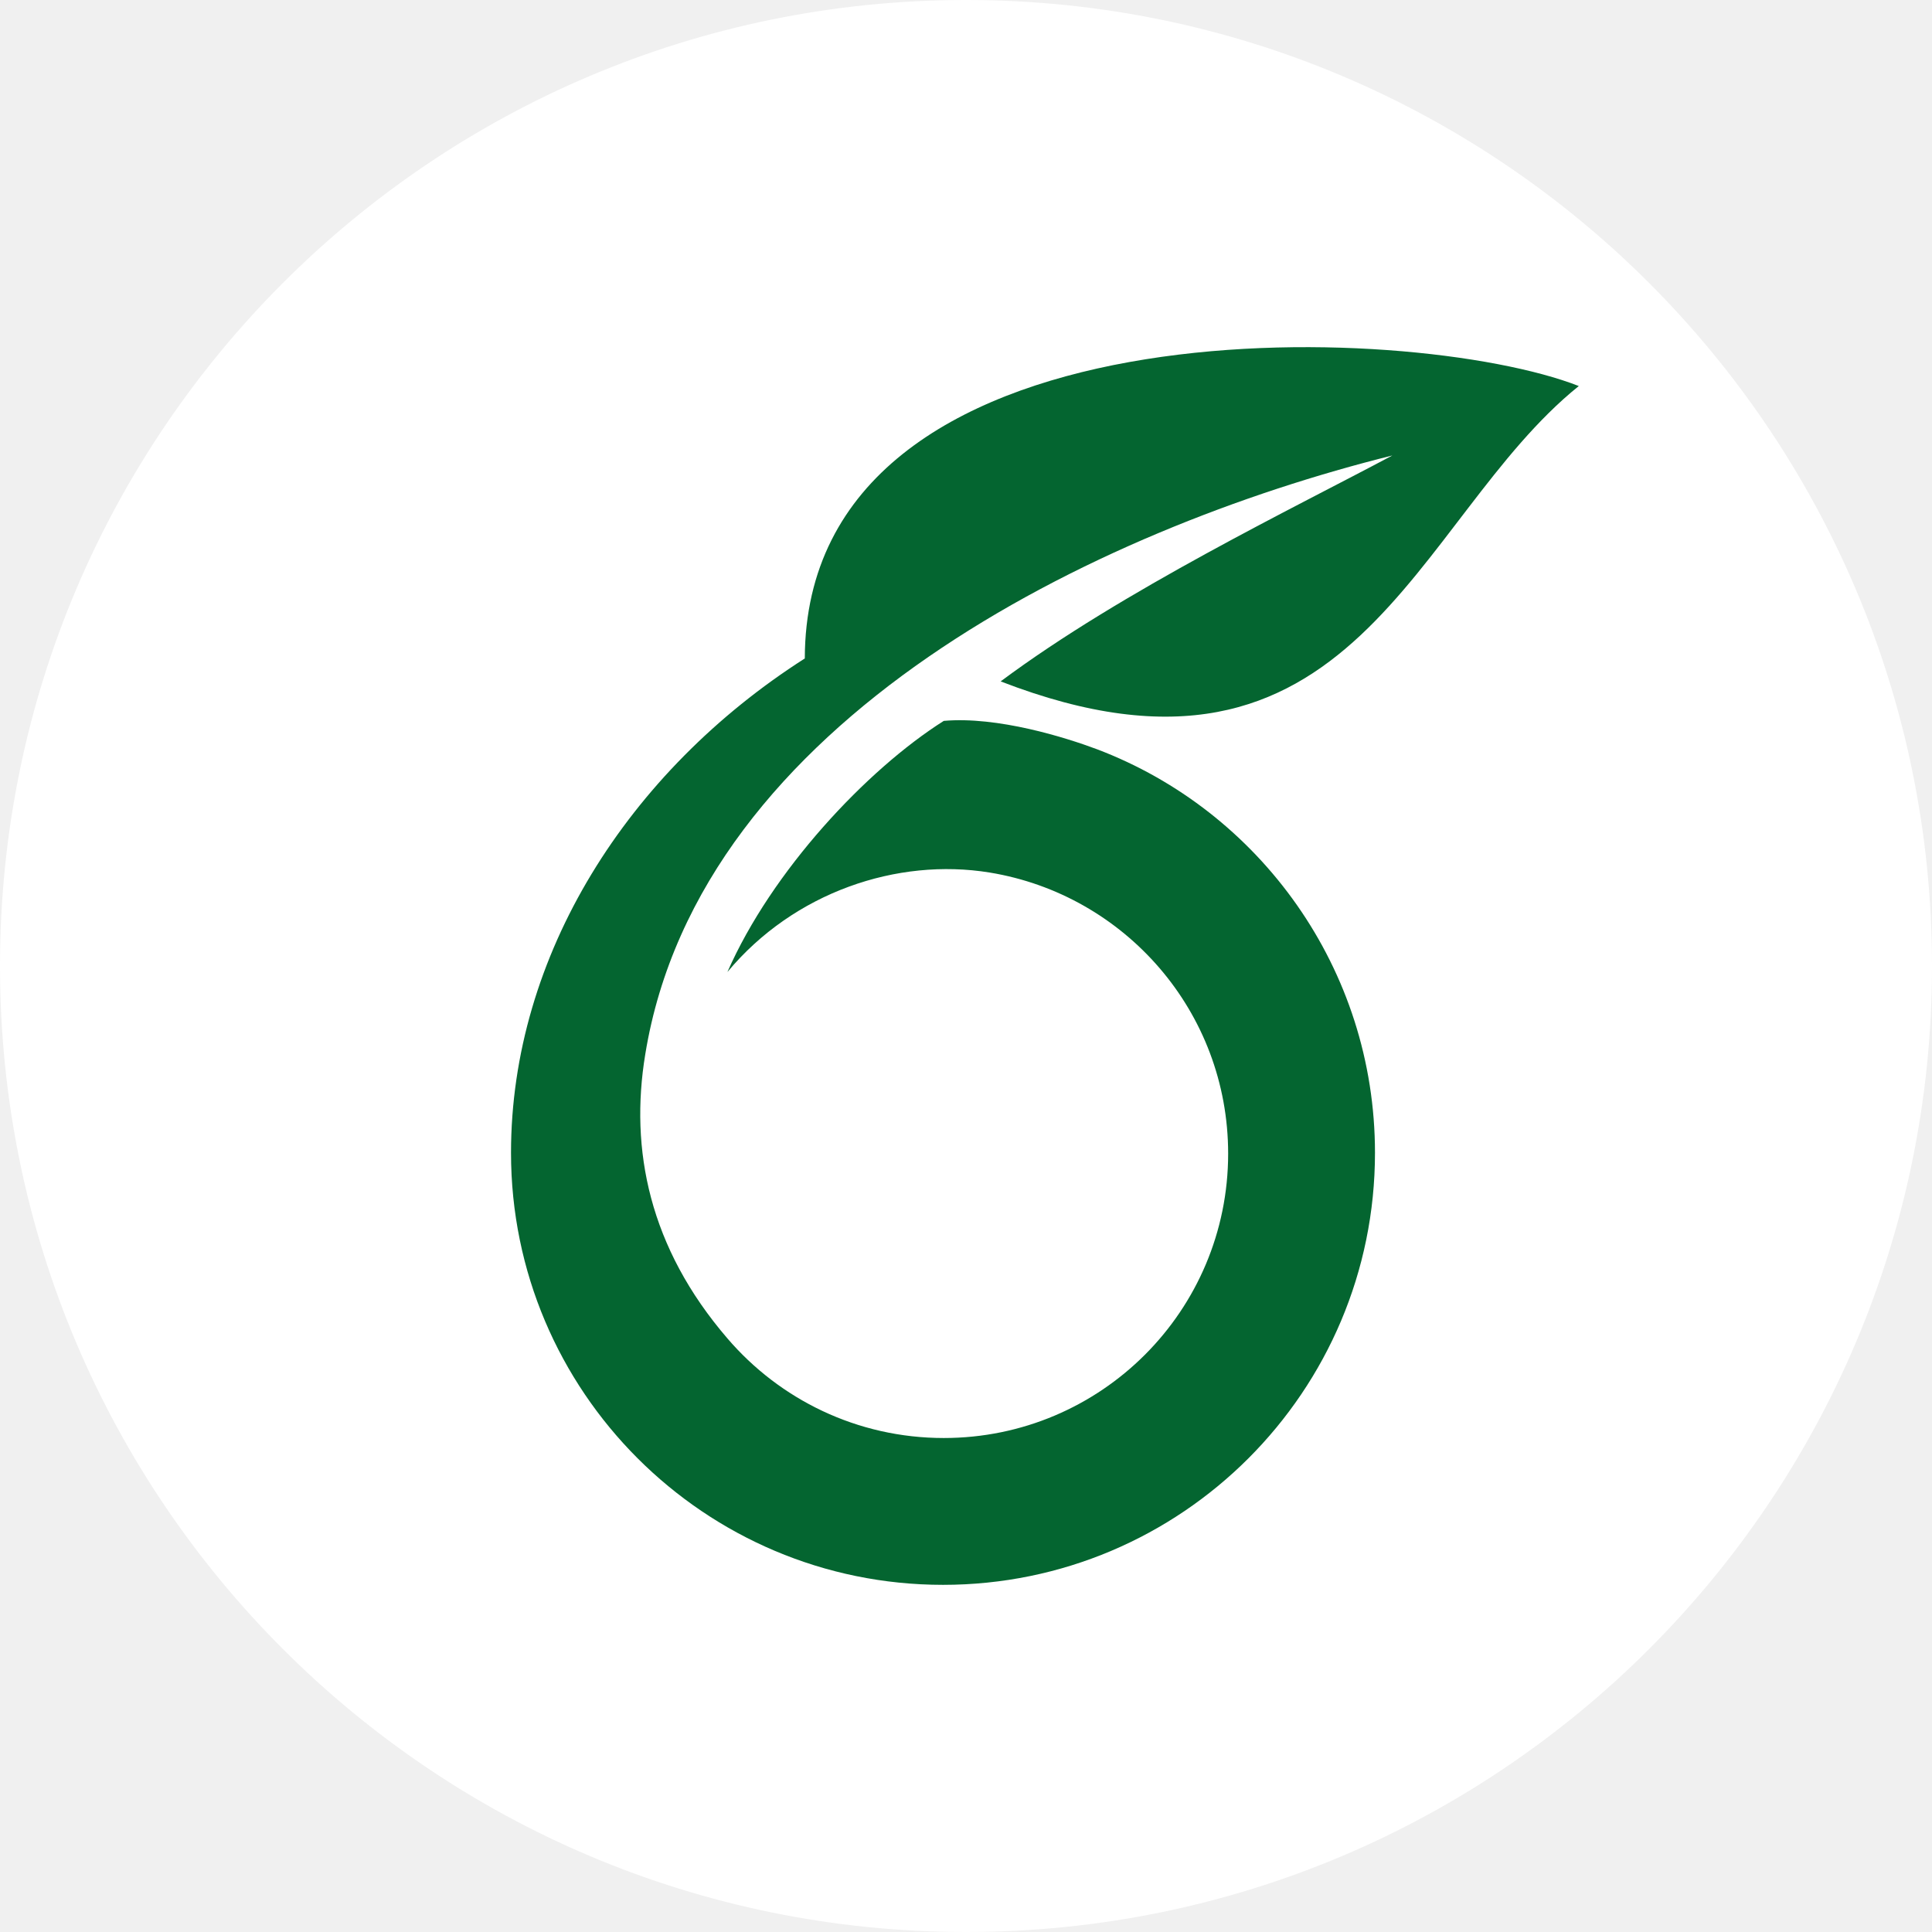
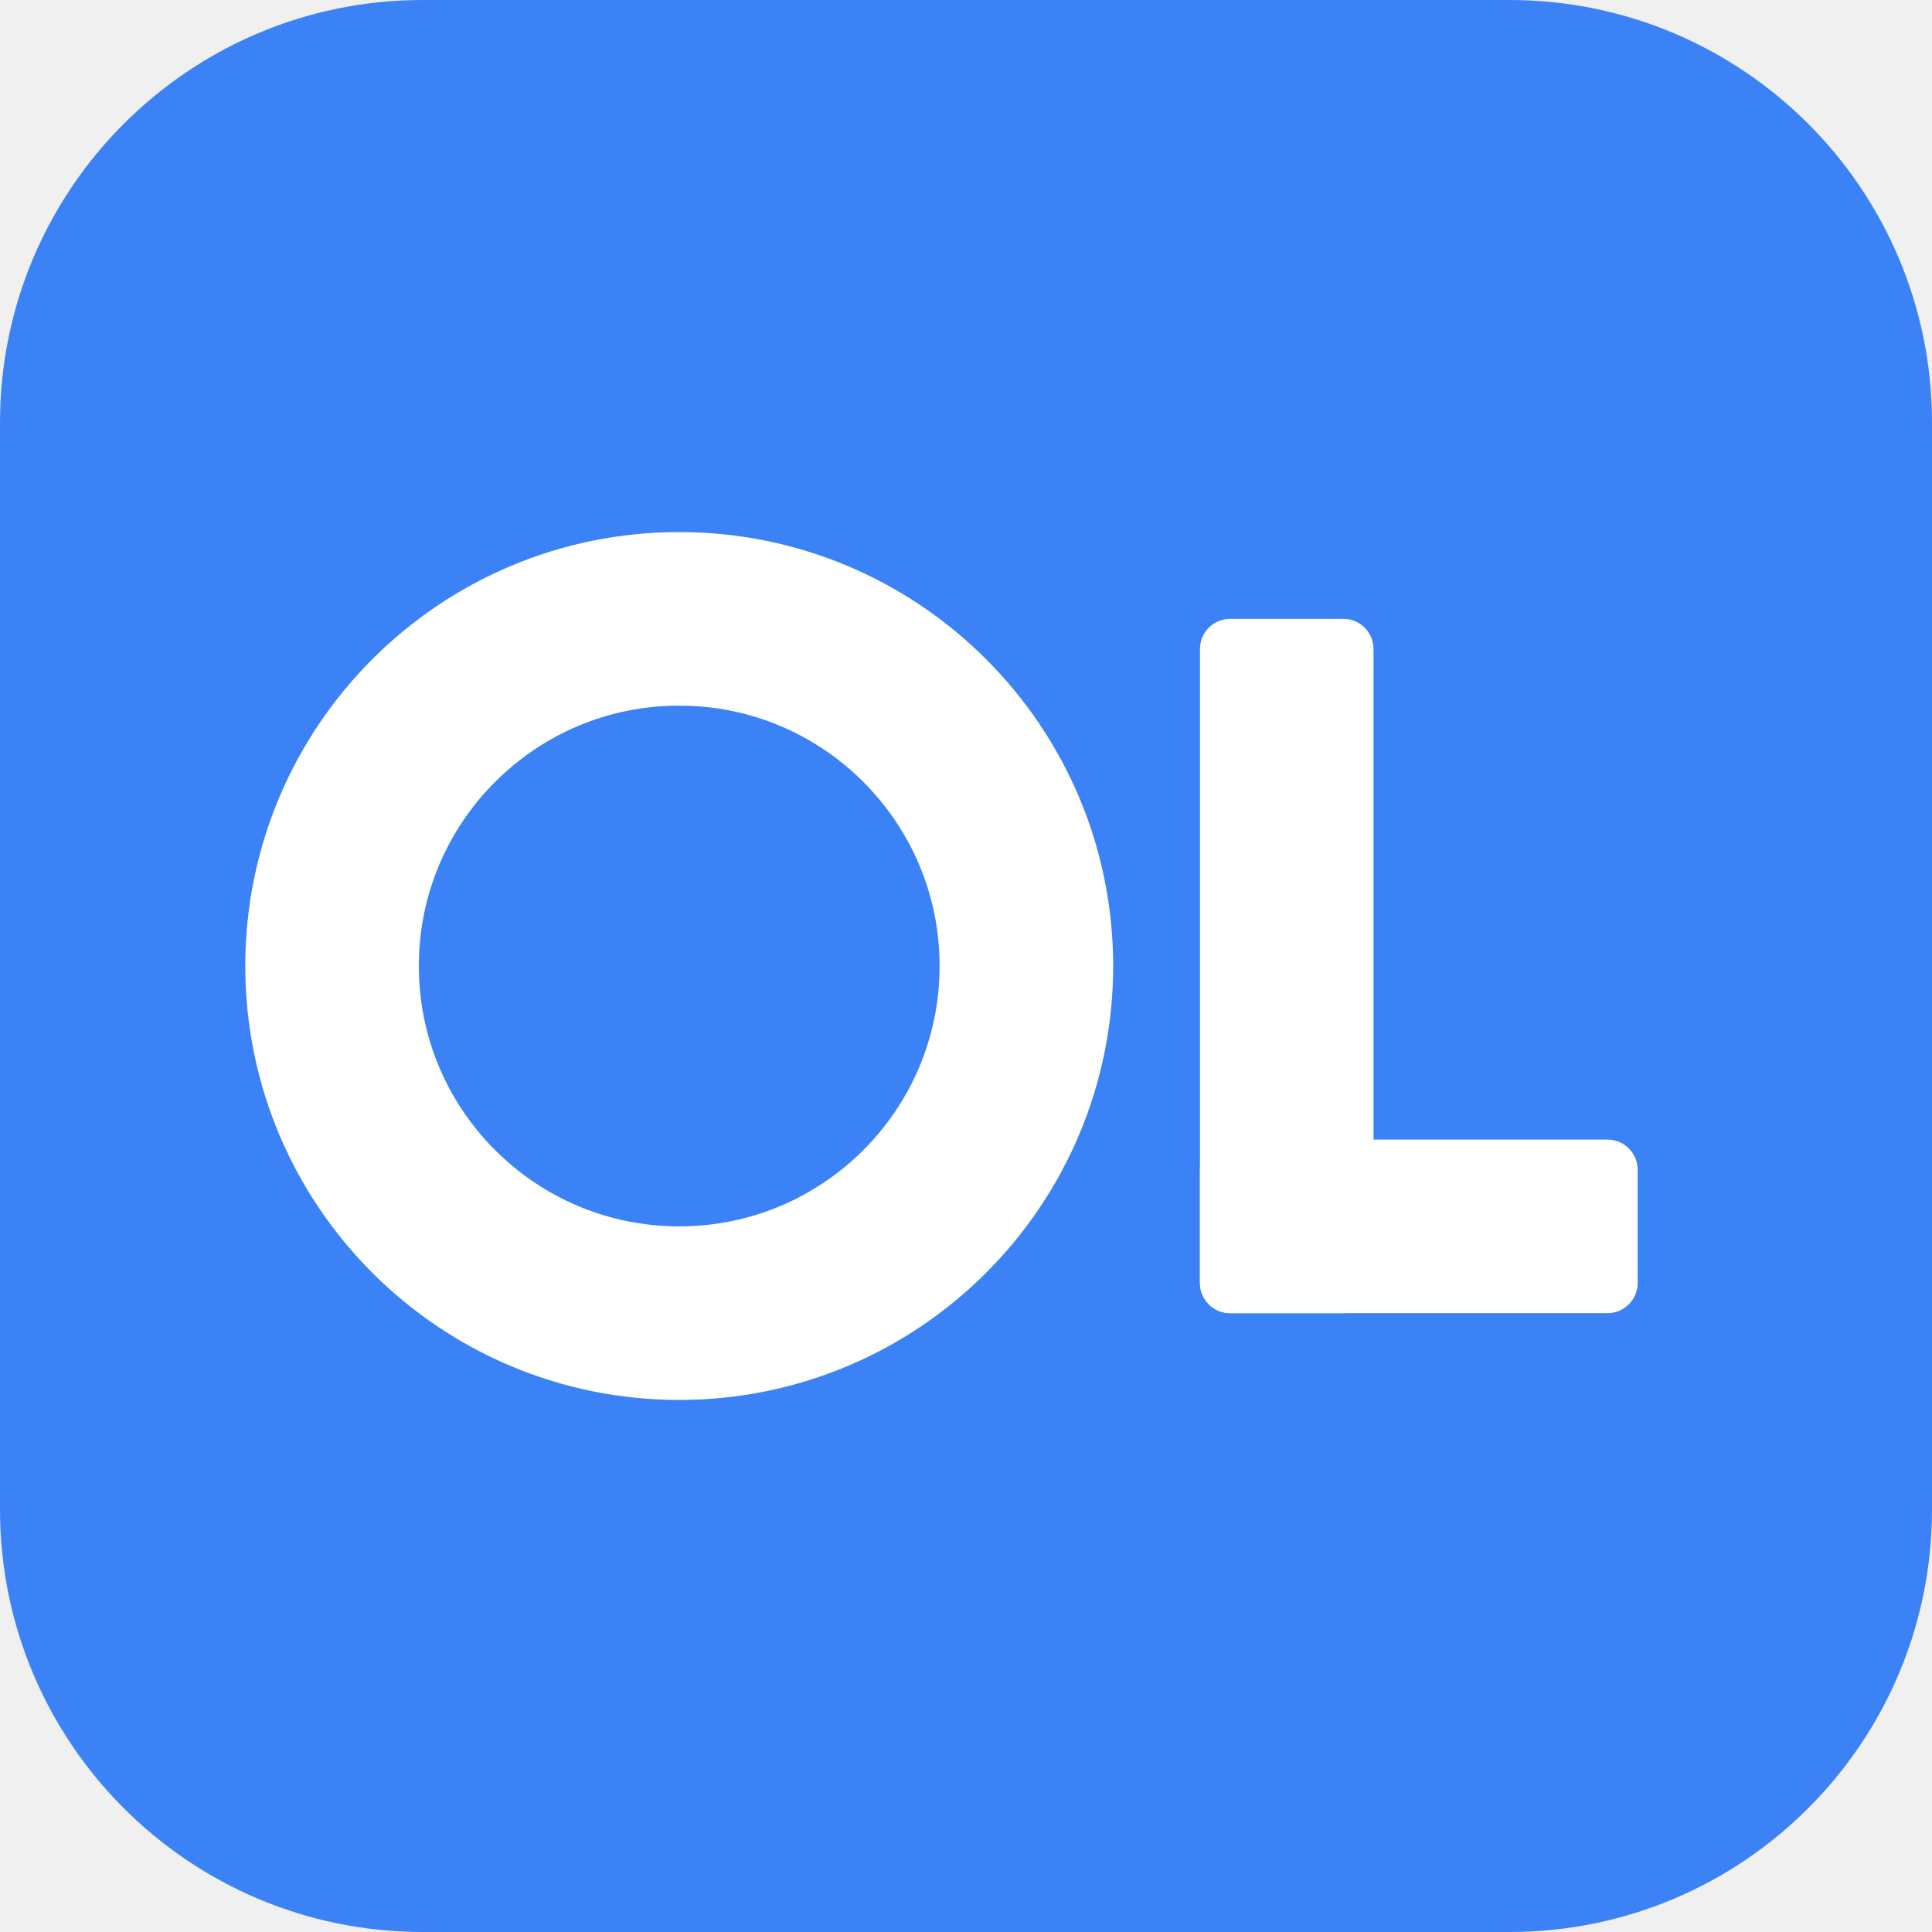
- <svg xmlns="http://www.w3.org/2000/svg" width="16" height="16" viewBox="0 0 16 16" fill="none">
-   <rect width="16" height="16" rx="8" fill="white" />
-   <path d="M13.075 3.197C11.688 2.654 6.672 2.458 6.665 5.453C5.2 6.389 4.232 7.912 4.232 9.547C4.232 11.523 5.835 13.125 7.81 13.125C9.785 13.125 11.387 11.523 11.387 9.547C11.387 8.024 10.433 6.716 9.085 6.205C8.824 6.107 8.261 5.931 7.816 5.97C7.176 6.375 6.391 7.213 6.024 8.05C6.574 7.389 7.431 7.101 8.196 7.226C9.314 7.409 10.171 8.377 10.171 9.554C10.171 10.855 9.118 11.909 7.816 11.909C7.097 11.909 6.456 11.588 6.024 11.084C5.377 10.332 5.213 9.521 5.344 8.73C5.796 5.957 9.085 4.381 11.531 3.772C10.733 4.198 9.295 4.891 8.287 5.643C11.224 6.781 11.701 4.302 13.075 3.197Z" fill="#046530" />
+ <svg xmlns="http://www.w3.org/2000/svg" width="16" height="16" viewBox="0 0 512 512">
+   <rect width="512" height="512" rx="112" fill="#3b82f6" />
+   <circle cx="180" cy="256" r="92" fill="none" stroke="#ffffff" stroke-width="46" />
+   <rect x="318" y="164" width="46" height="184" rx="8" fill="#ffffff" />
+   <rect x="318" y="302" width="116" height="46" rx="8" fill="#ffffff" />
+   <g transform="scale(32)" />
</svg>
